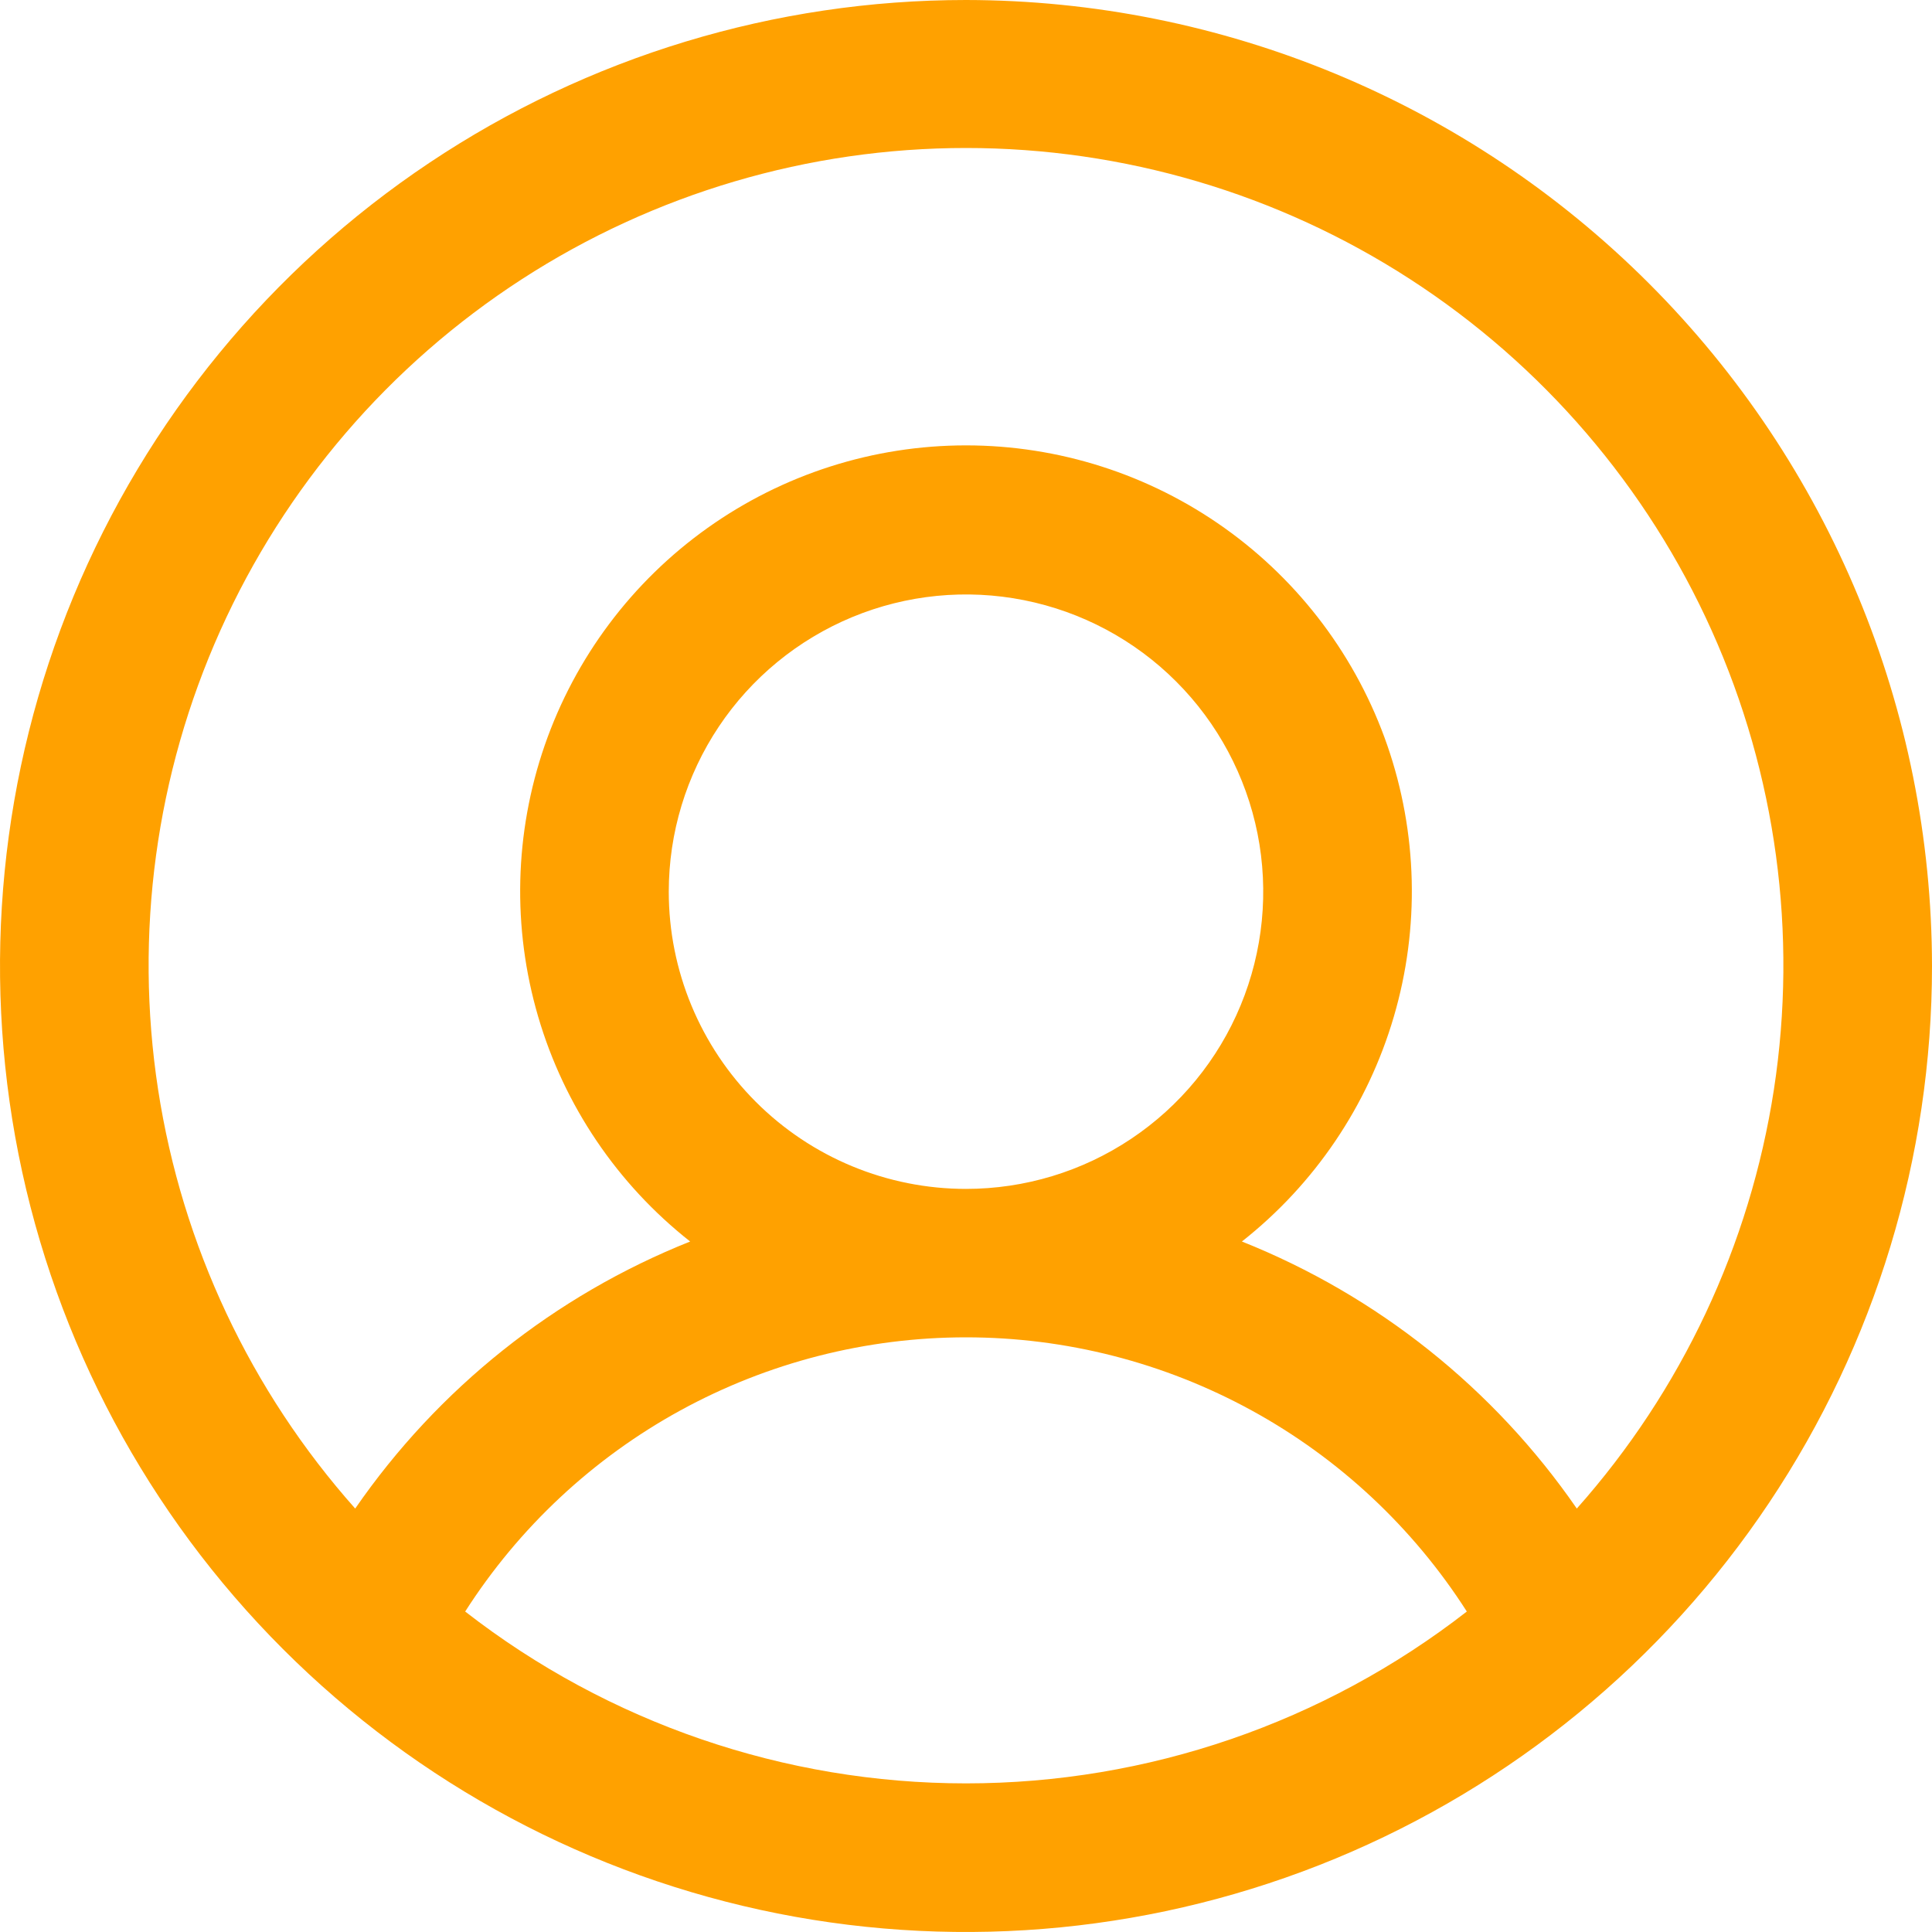
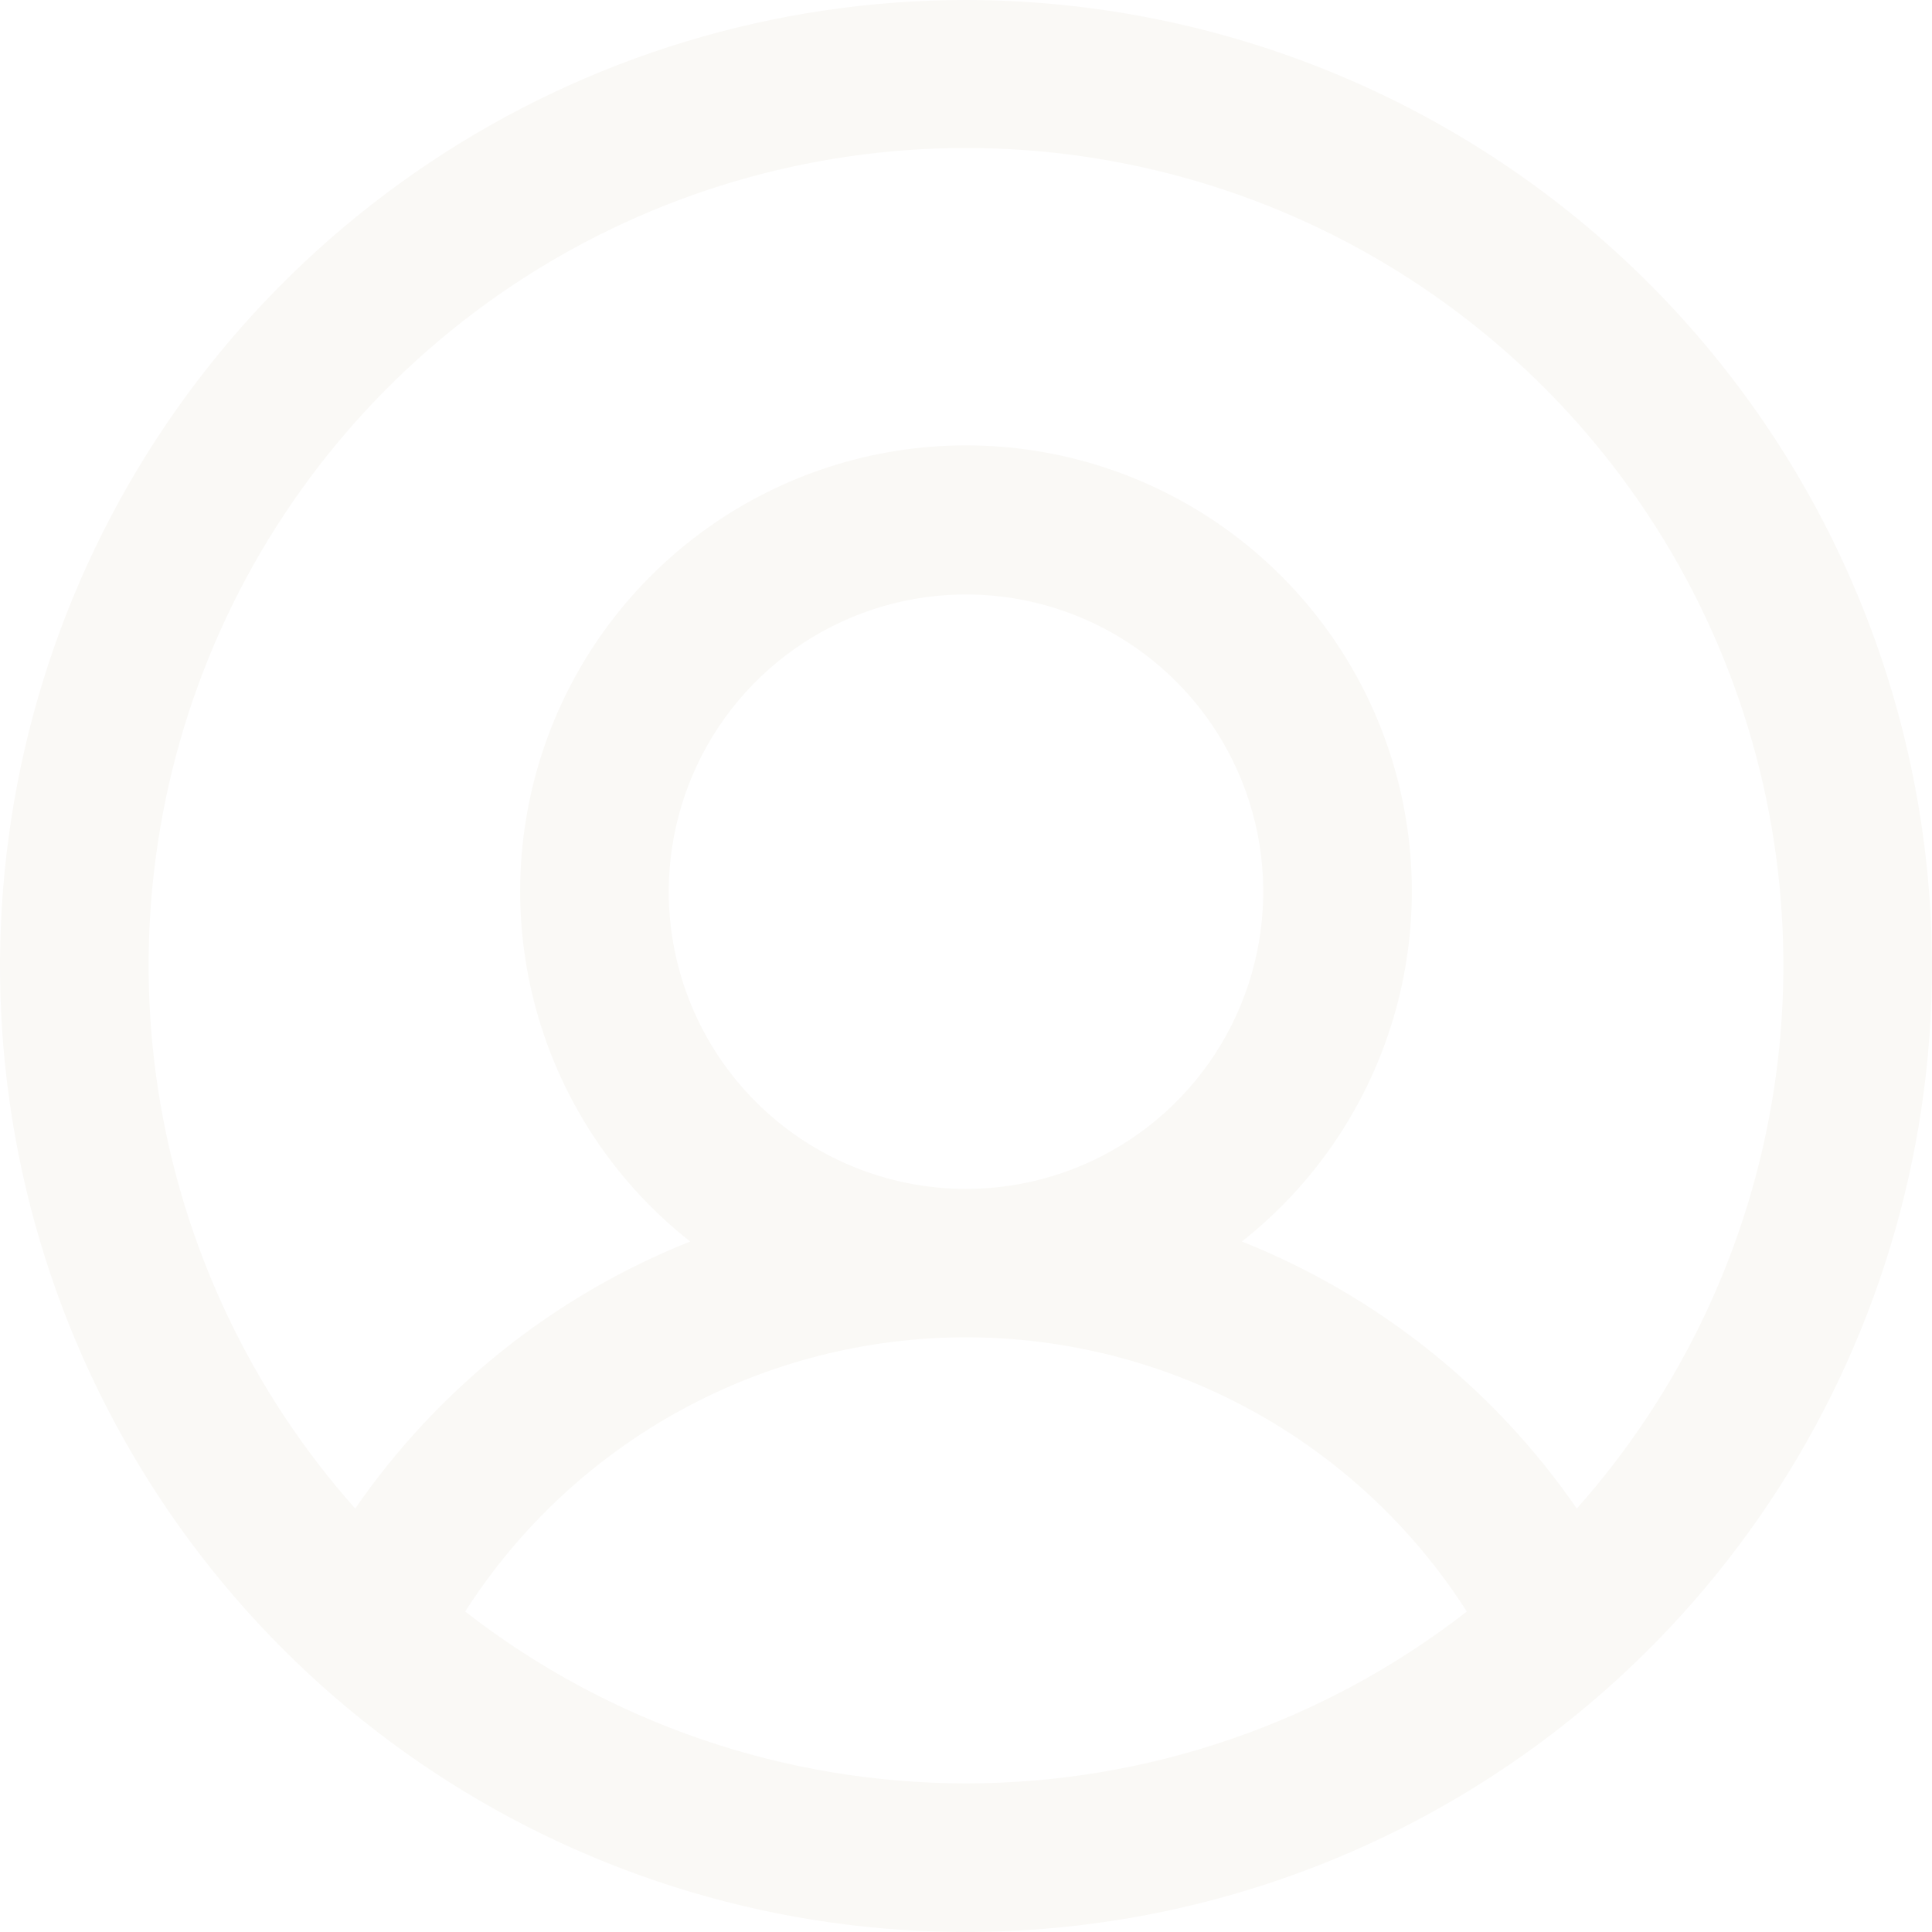
- <svg xmlns="http://www.w3.org/2000/svg" width="40" height="40" viewBox="0 0 40 40" fill="none">
-   <path d="M20 0C16.044 0 12.178 1.173 8.889 3.371C5.6 5.568 3.036 8.692 1.522 12.346C0.009 16.001 -0.387 20.022 0.384 23.902C1.156 27.781 3.061 31.345 5.858 34.142C8.655 36.939 12.219 38.844 16.098 39.616C19.978 40.387 23.999 39.991 27.654 38.478C31.308 36.964 34.432 34.4 36.629 31.111C38.827 27.822 40 23.956 40 20C39.994 14.697 37.886 9.614 34.136 5.864C30.386 2.115 25.303 0.006 20 0ZM9.631 33.365C10.744 31.625 12.277 30.192 14.089 29.2C15.901 28.208 17.934 27.688 20 27.688C22.066 27.688 24.099 28.208 25.911 29.2C27.723 30.192 29.256 31.625 30.369 33.365C27.404 35.671 23.756 36.923 20 36.923C16.244 36.923 12.595 35.671 9.631 33.365ZM13.846 18.462C13.846 17.244 14.207 16.055 14.883 15.043C15.559 14.031 16.521 13.242 17.645 12.776C18.77 12.31 20.007 12.188 21.201 12.426C22.394 12.663 23.491 13.249 24.351 14.11C25.212 14.971 25.798 16.067 26.036 17.261C26.273 18.455 26.151 19.692 25.685 20.817C25.22 21.941 24.431 22.902 23.419 23.578C22.407 24.255 21.217 24.615 20 24.615C18.368 24.615 16.803 23.967 15.649 22.813C14.495 21.659 13.846 20.094 13.846 18.462ZM32.646 31.233C30.93 28.746 28.518 26.823 25.712 25.704C27.219 24.517 28.319 22.889 28.858 21.048C29.398 19.207 29.35 17.243 28.722 15.43C28.094 13.617 26.916 12.045 25.353 10.932C23.79 9.819 21.919 9.221 20 9.221C18.081 9.221 16.21 9.819 14.647 10.932C13.084 12.045 11.906 13.617 11.278 15.43C10.65 17.243 10.602 19.207 11.142 21.048C11.681 22.889 12.781 24.517 14.289 25.704C11.482 26.823 9.07 28.746 7.354 31.233C5.186 28.794 3.769 25.782 3.273 22.557C2.778 19.332 3.225 16.032 4.561 13.056C5.898 10.079 8.066 7.553 10.805 5.78C13.544 4.007 16.737 3.064 20 3.064C23.263 3.064 26.456 4.007 29.195 5.78C31.934 7.553 34.102 10.079 35.439 13.056C36.775 16.032 37.222 19.332 36.727 22.557C36.231 25.782 34.814 28.794 32.646 31.233Z" fill="#FFA100" />
+ <svg xmlns="http://www.w3.org/2000/svg" width="40" height="40" viewBox="0 0 40 40" fill="#FAF9F6">
+   <path d="M20 0C16.044 0 12.178 1.173 8.889 3.371C5.6 5.568 3.036 8.692 1.522 12.346C0.009 16.001 -0.387 20.022 0.384 23.902C1.156 27.781 3.061 31.345 5.858 34.142C8.655 36.939 12.219 38.844 16.098 39.616C19.978 40.387 23.999 39.991 27.654 38.478C31.308 36.964 34.432 34.4 36.629 31.111C38.827 27.822 40 23.956 40 20C39.994 14.697 37.886 9.614 34.136 5.864C30.386 2.115 25.303 0.006 20 0ZM9.631 33.365C10.744 31.625 12.277 30.192 14.089 29.2C15.901 28.208 17.934 27.688 20 27.688C22.066 27.688 24.099 28.208 25.911 29.2C27.723 30.192 29.256 31.625 30.369 33.365C27.404 35.671 23.756 36.923 20 36.923C16.244 36.923 12.595 35.671 9.631 33.365ZM13.846 18.462C13.846 17.244 14.207 16.055 14.883 15.043C15.559 14.031 16.521 13.242 17.645 12.776C18.77 12.31 20.007 12.188 21.201 12.426C22.394 12.663 23.491 13.249 24.351 14.11C25.212 14.971 25.798 16.067 26.036 17.261C26.273 18.455 26.151 19.692 25.685 20.817C25.22 21.941 24.431 22.902 23.419 23.578C22.407 24.255 21.217 24.615 20 24.615C18.368 24.615 16.803 23.967 15.649 22.813C14.495 21.659 13.846 20.094 13.846 18.462ZM32.646 31.233C30.93 28.746 28.518 26.823 25.712 25.704C27.219 24.517 28.319 22.889 28.858 21.048C29.398 19.207 29.35 17.243 28.722 15.43C28.094 13.617 26.916 12.045 25.353 10.932C23.79 9.819 21.919 9.221 20 9.221C18.081 9.221 16.21 9.819 14.647 10.932C13.084 12.045 11.906 13.617 11.278 15.43C10.65 17.243 10.602 19.207 11.142 21.048C11.681 22.889 12.781 24.517 14.289 25.704C11.482 26.823 9.07 28.746 7.354 31.233C5.186 28.794 3.769 25.782 3.273 22.557C2.778 19.332 3.225 16.032 4.561 13.056C5.898 10.079 8.066 7.553 10.805 5.78C13.544 4.007 16.737 3.064 20 3.064C23.263 3.064 26.456 4.007 29.195 5.78C31.934 7.553 34.102 10.079 35.439 13.056C36.775 16.032 37.222 19.332 36.727 22.557C36.231 25.782 34.814 28.794 32.646 31.233Z" fill="#FAF9F6" />
</svg>
